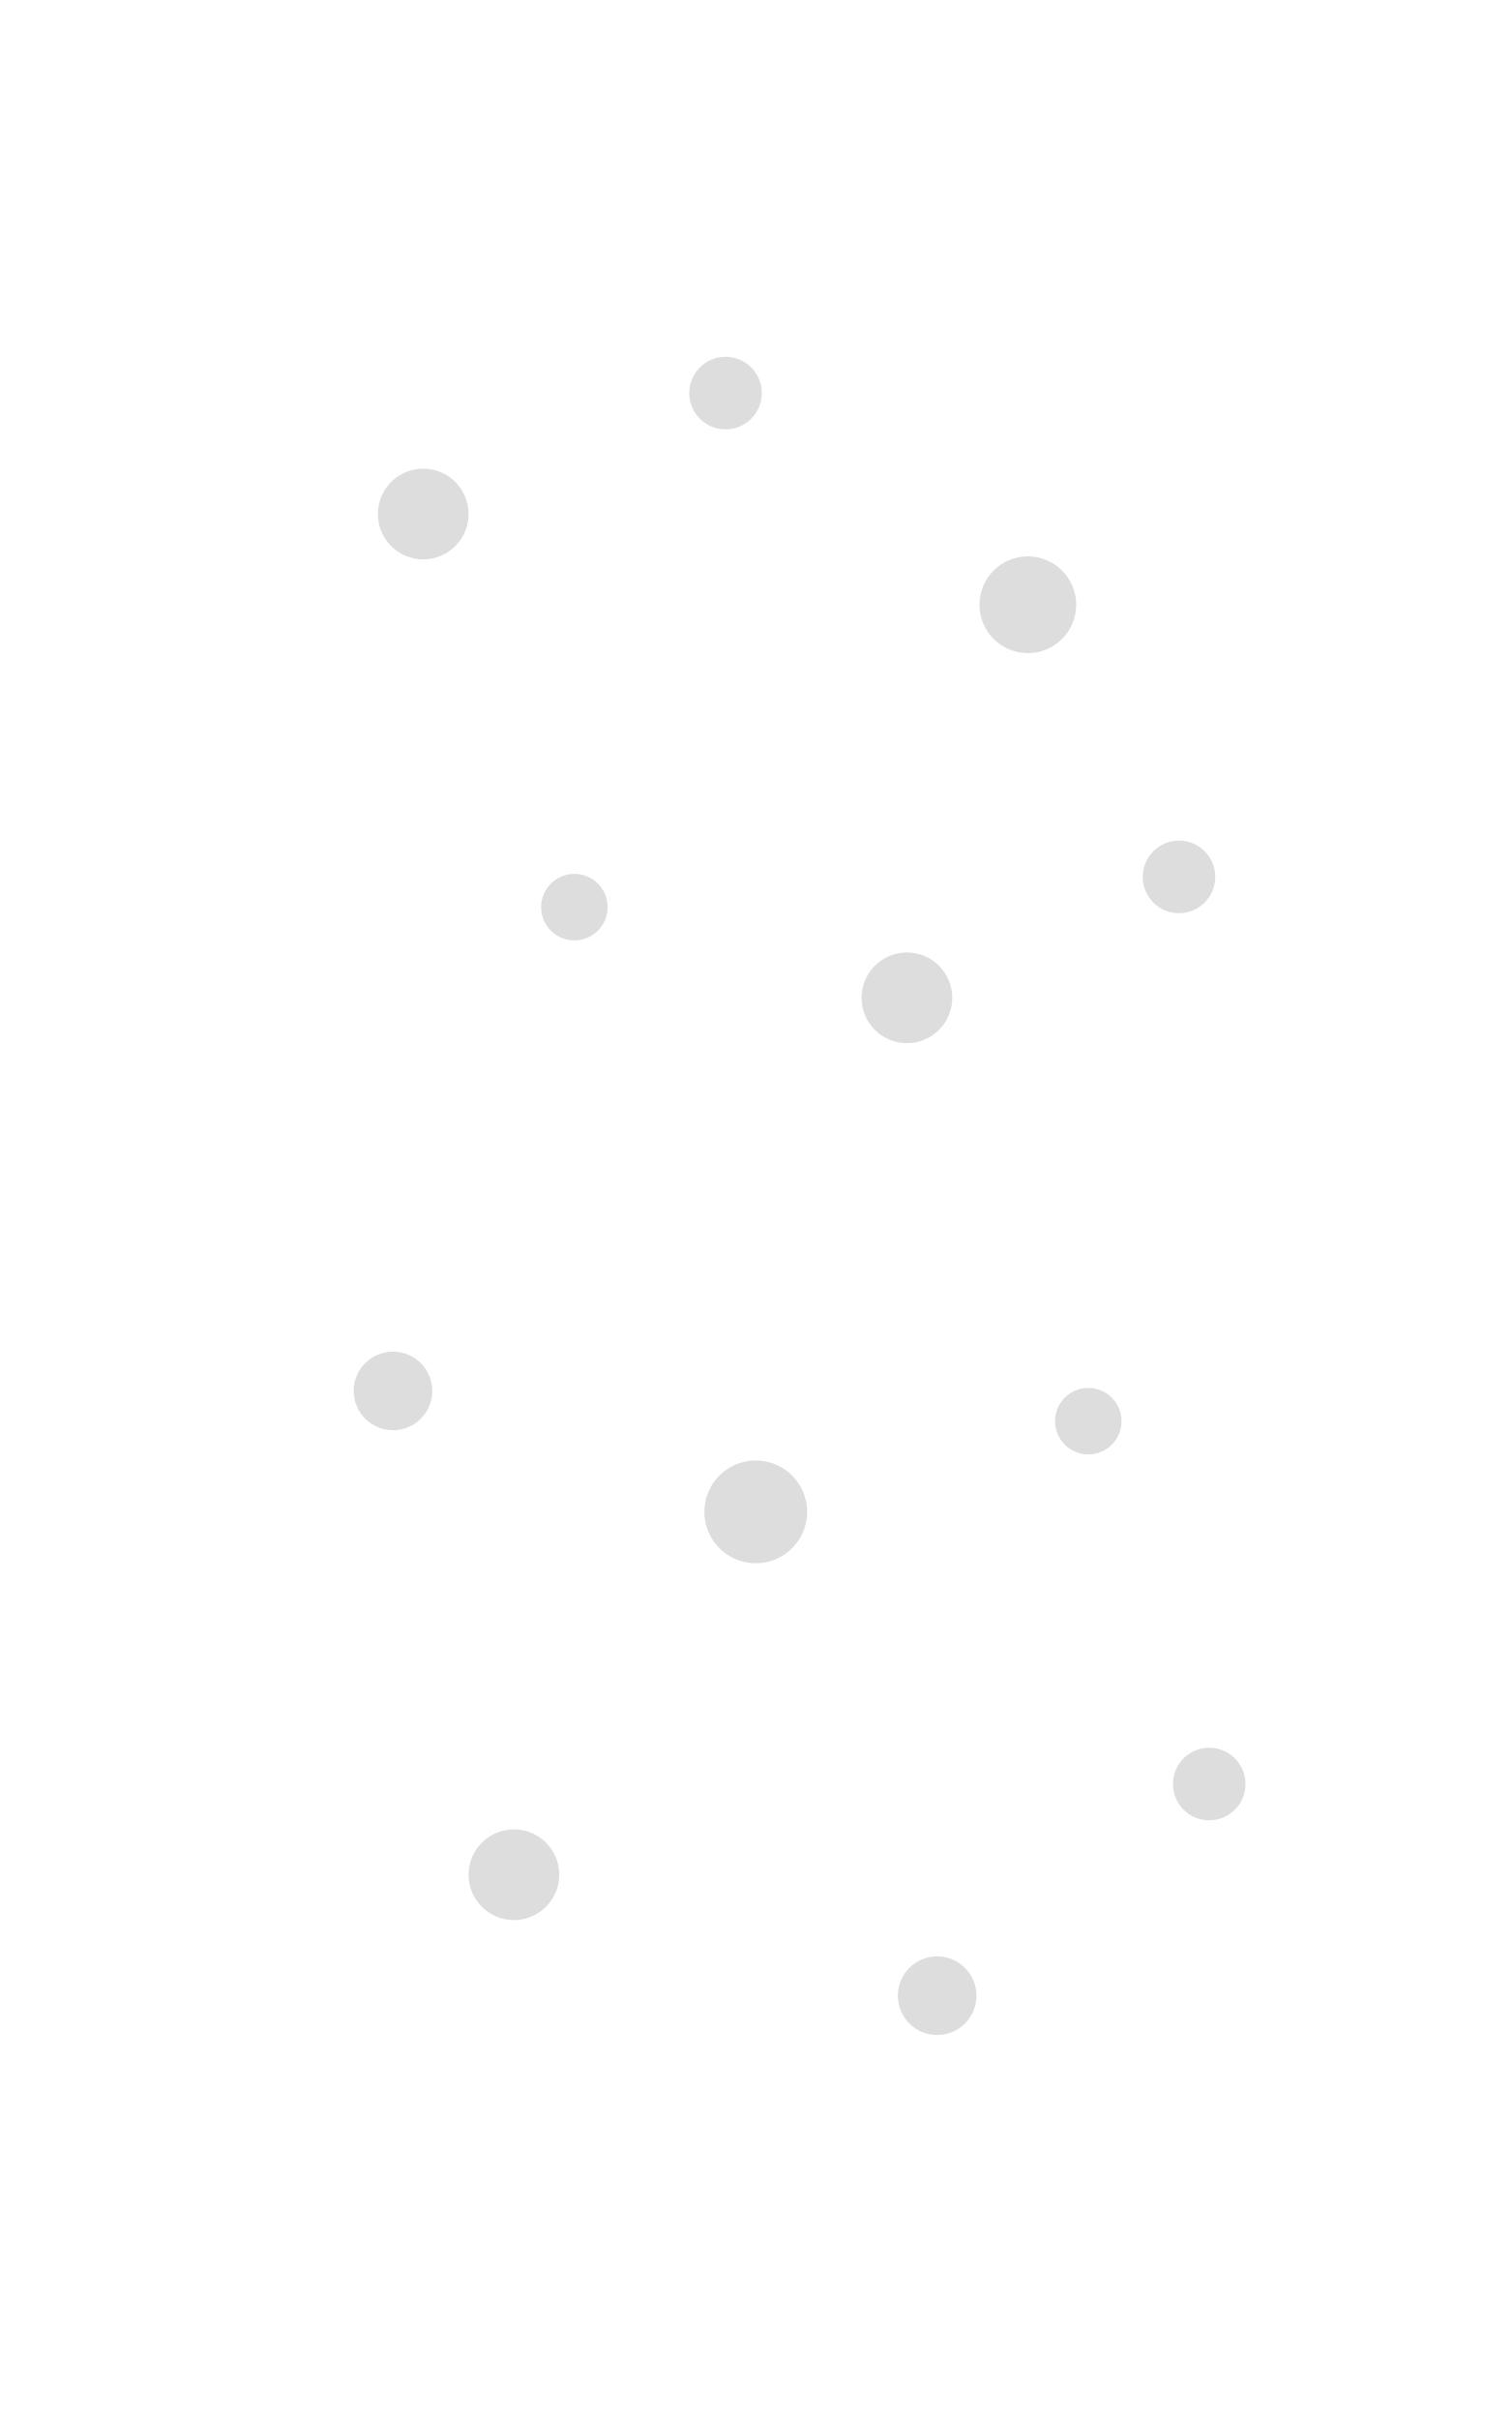
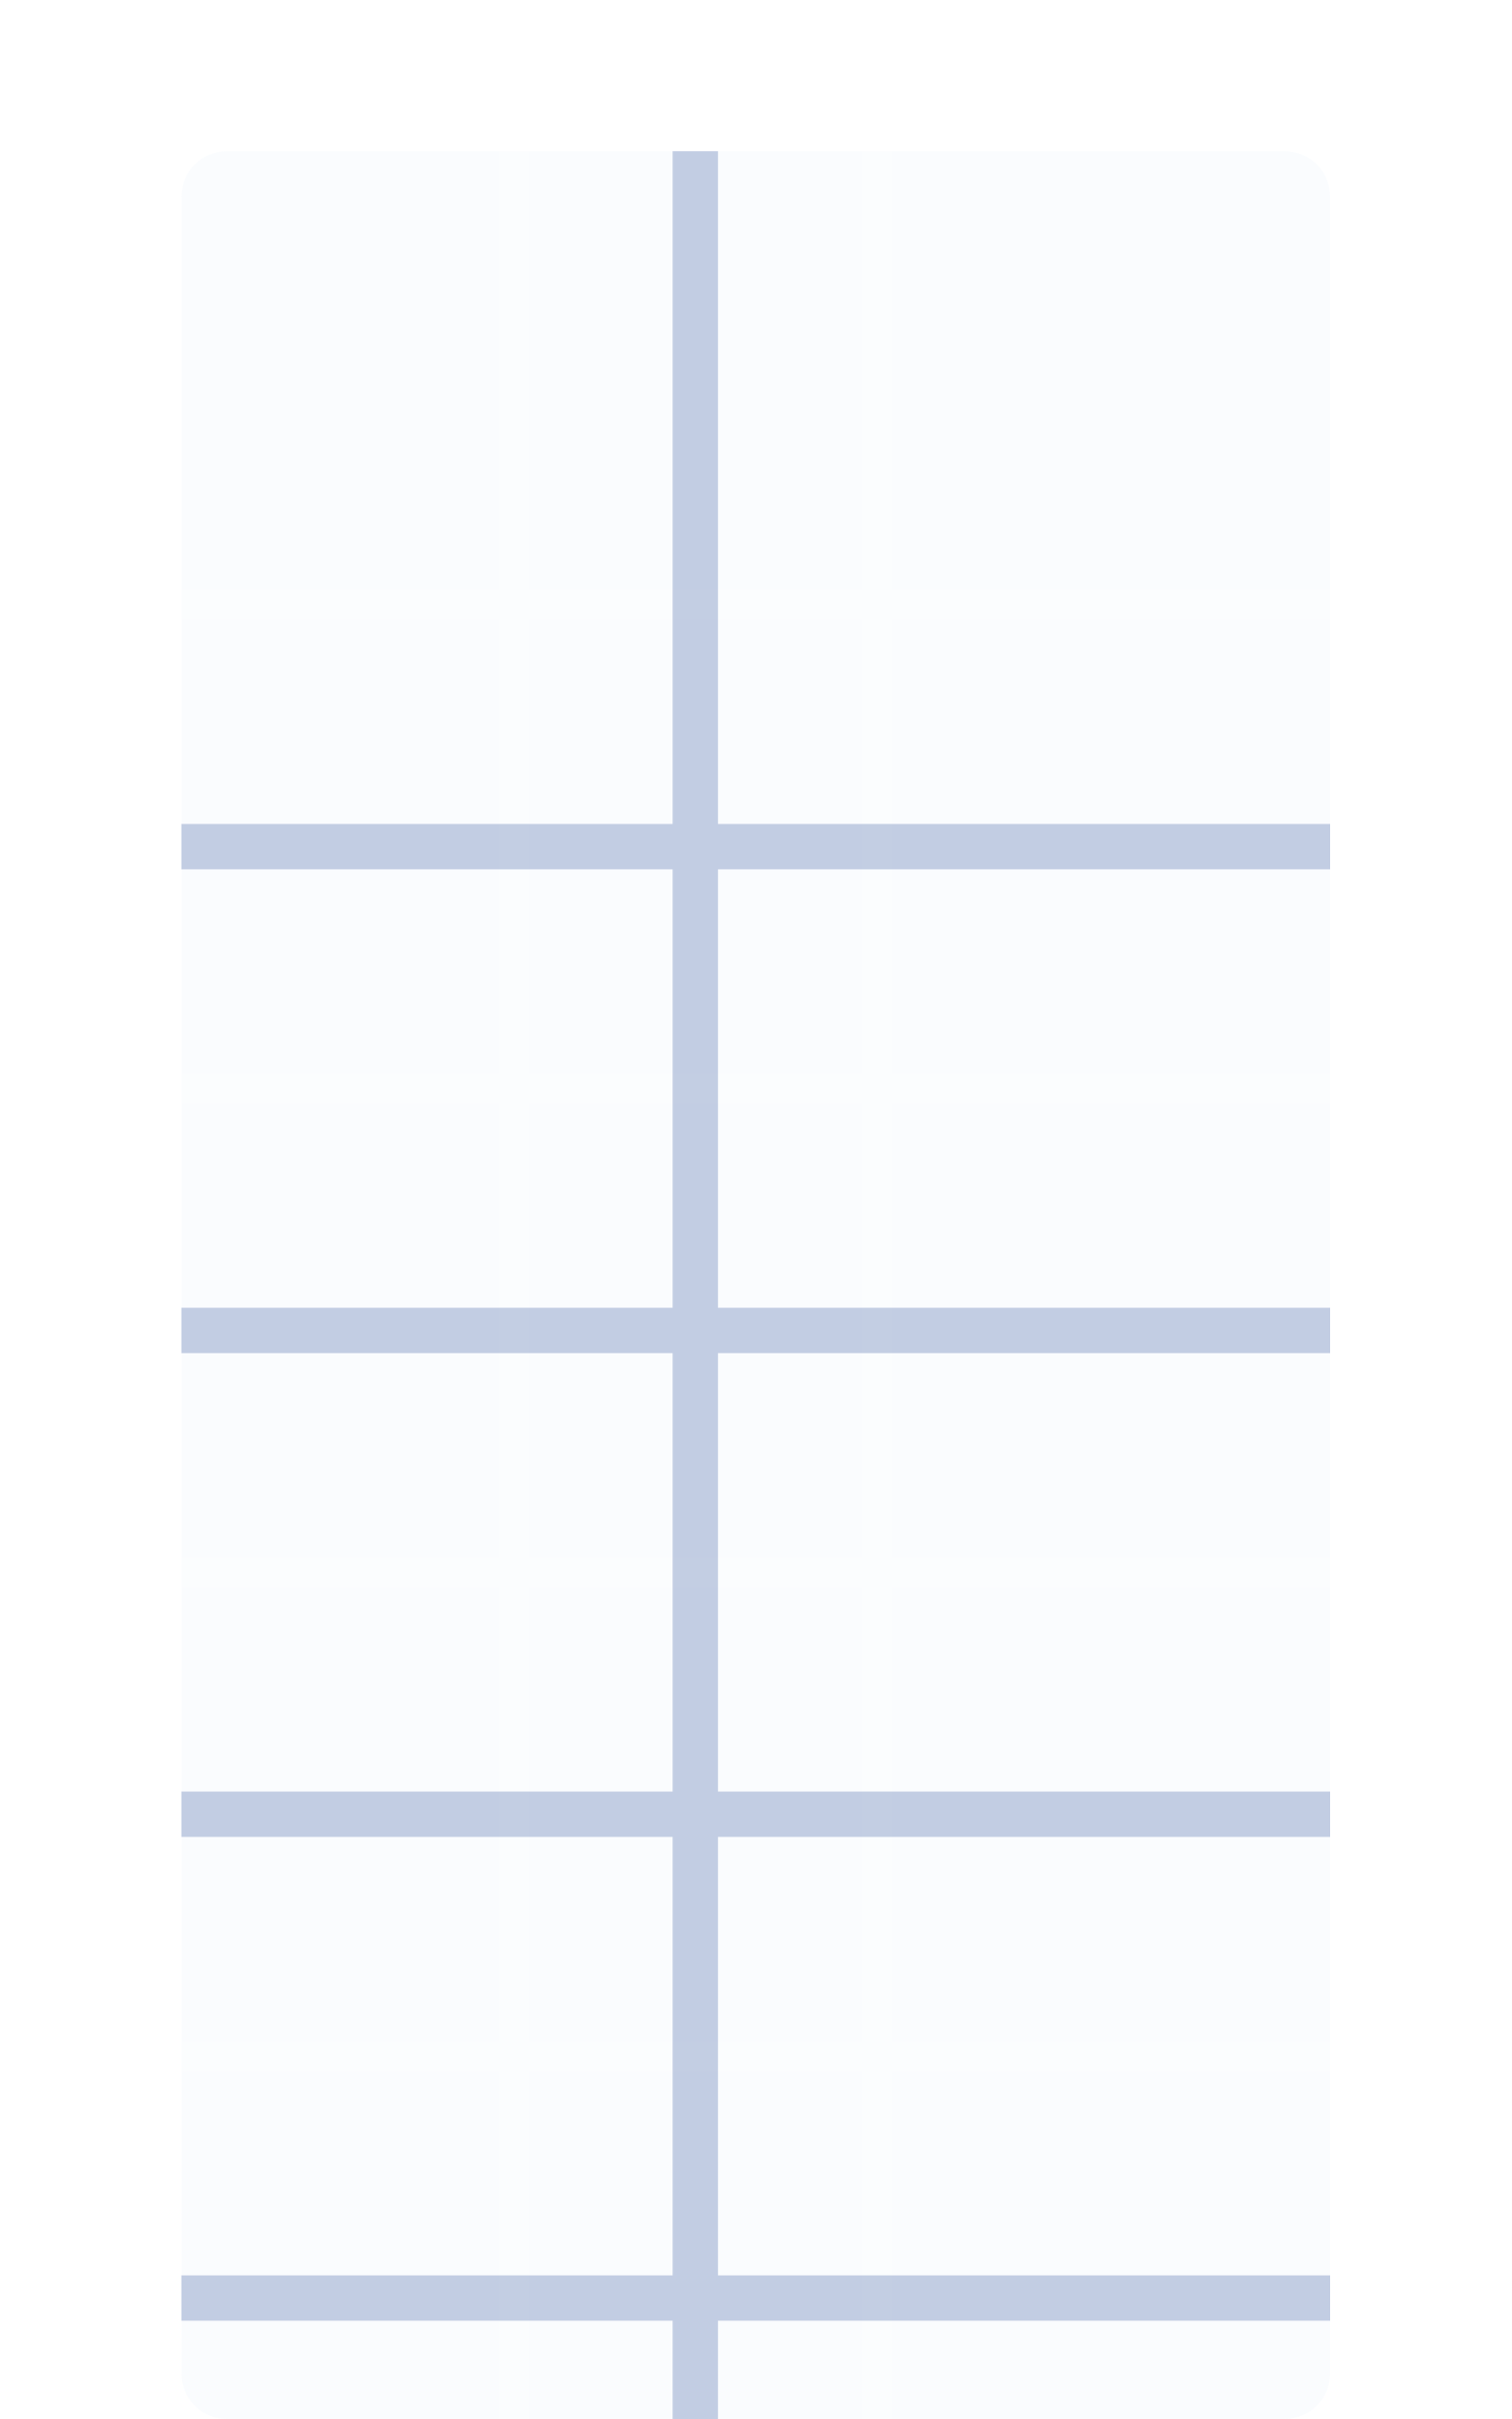
- <svg xmlns="http://www.w3.org/2000/svg" viewBox="0 0 100 160" role="img" aria-label="Stone finish">
-   <g fill="#00000022">
-     <circle cx="28" cy="34" r="3" />
-     <circle cx="48" cy="26" r="2.4" />
-     <circle cx="68" cy="40" r="3.2" />
-     <circle cx="38" cy="60" r="2.2" />
-     <circle cx="60" cy="66" r="3" />
-     <circle cx="78" cy="58" r="2.4" />
-     <circle cx="26" cy="92" r="2.6" />
-     <circle cx="50" cy="100" r="3.4" />
-     <circle cx="72" cy="94" r="2.2" />
-     <circle cx="34" cy="124" r="3" />
-     <circle cx="62" cy="132" r="2.6" />
-     <circle cx="80" cy="118" r="2.4" />
+ <svg xmlns="http://www.w3.org/2000/svg" viewBox="0 0 100 160" role="img" aria-label="Tile finish">
+   <rect x="12" y="10" width="76" height="150" rx="3" fill="#dfe8fb22" />
+   <g stroke="#ffffff33" stroke-width="2">
+     <path d="M12 40H88M12 72H88M12 104H88M12 136H88M34 10V160M58 10V160" />
  </g>
-   <g fill="#ffffff1a">
-     <circle cx="42" cy="44" r="1.6" />
-     <circle cx="70" cy="78" r="1.8" />
-     <circle cx="30" cy="110" r="1.6" />
-     <circle cx="56" cy="146" r="1.8" />
-     <circle cx="46" cy="88" r="1.4" />
+   <g stroke="#2b4c9b44" stroke-width="3">
+     <path d="M12 56H88M12 88H88M12 120H88M12 152H88M46 10V160" />
  </g>
</svg>
